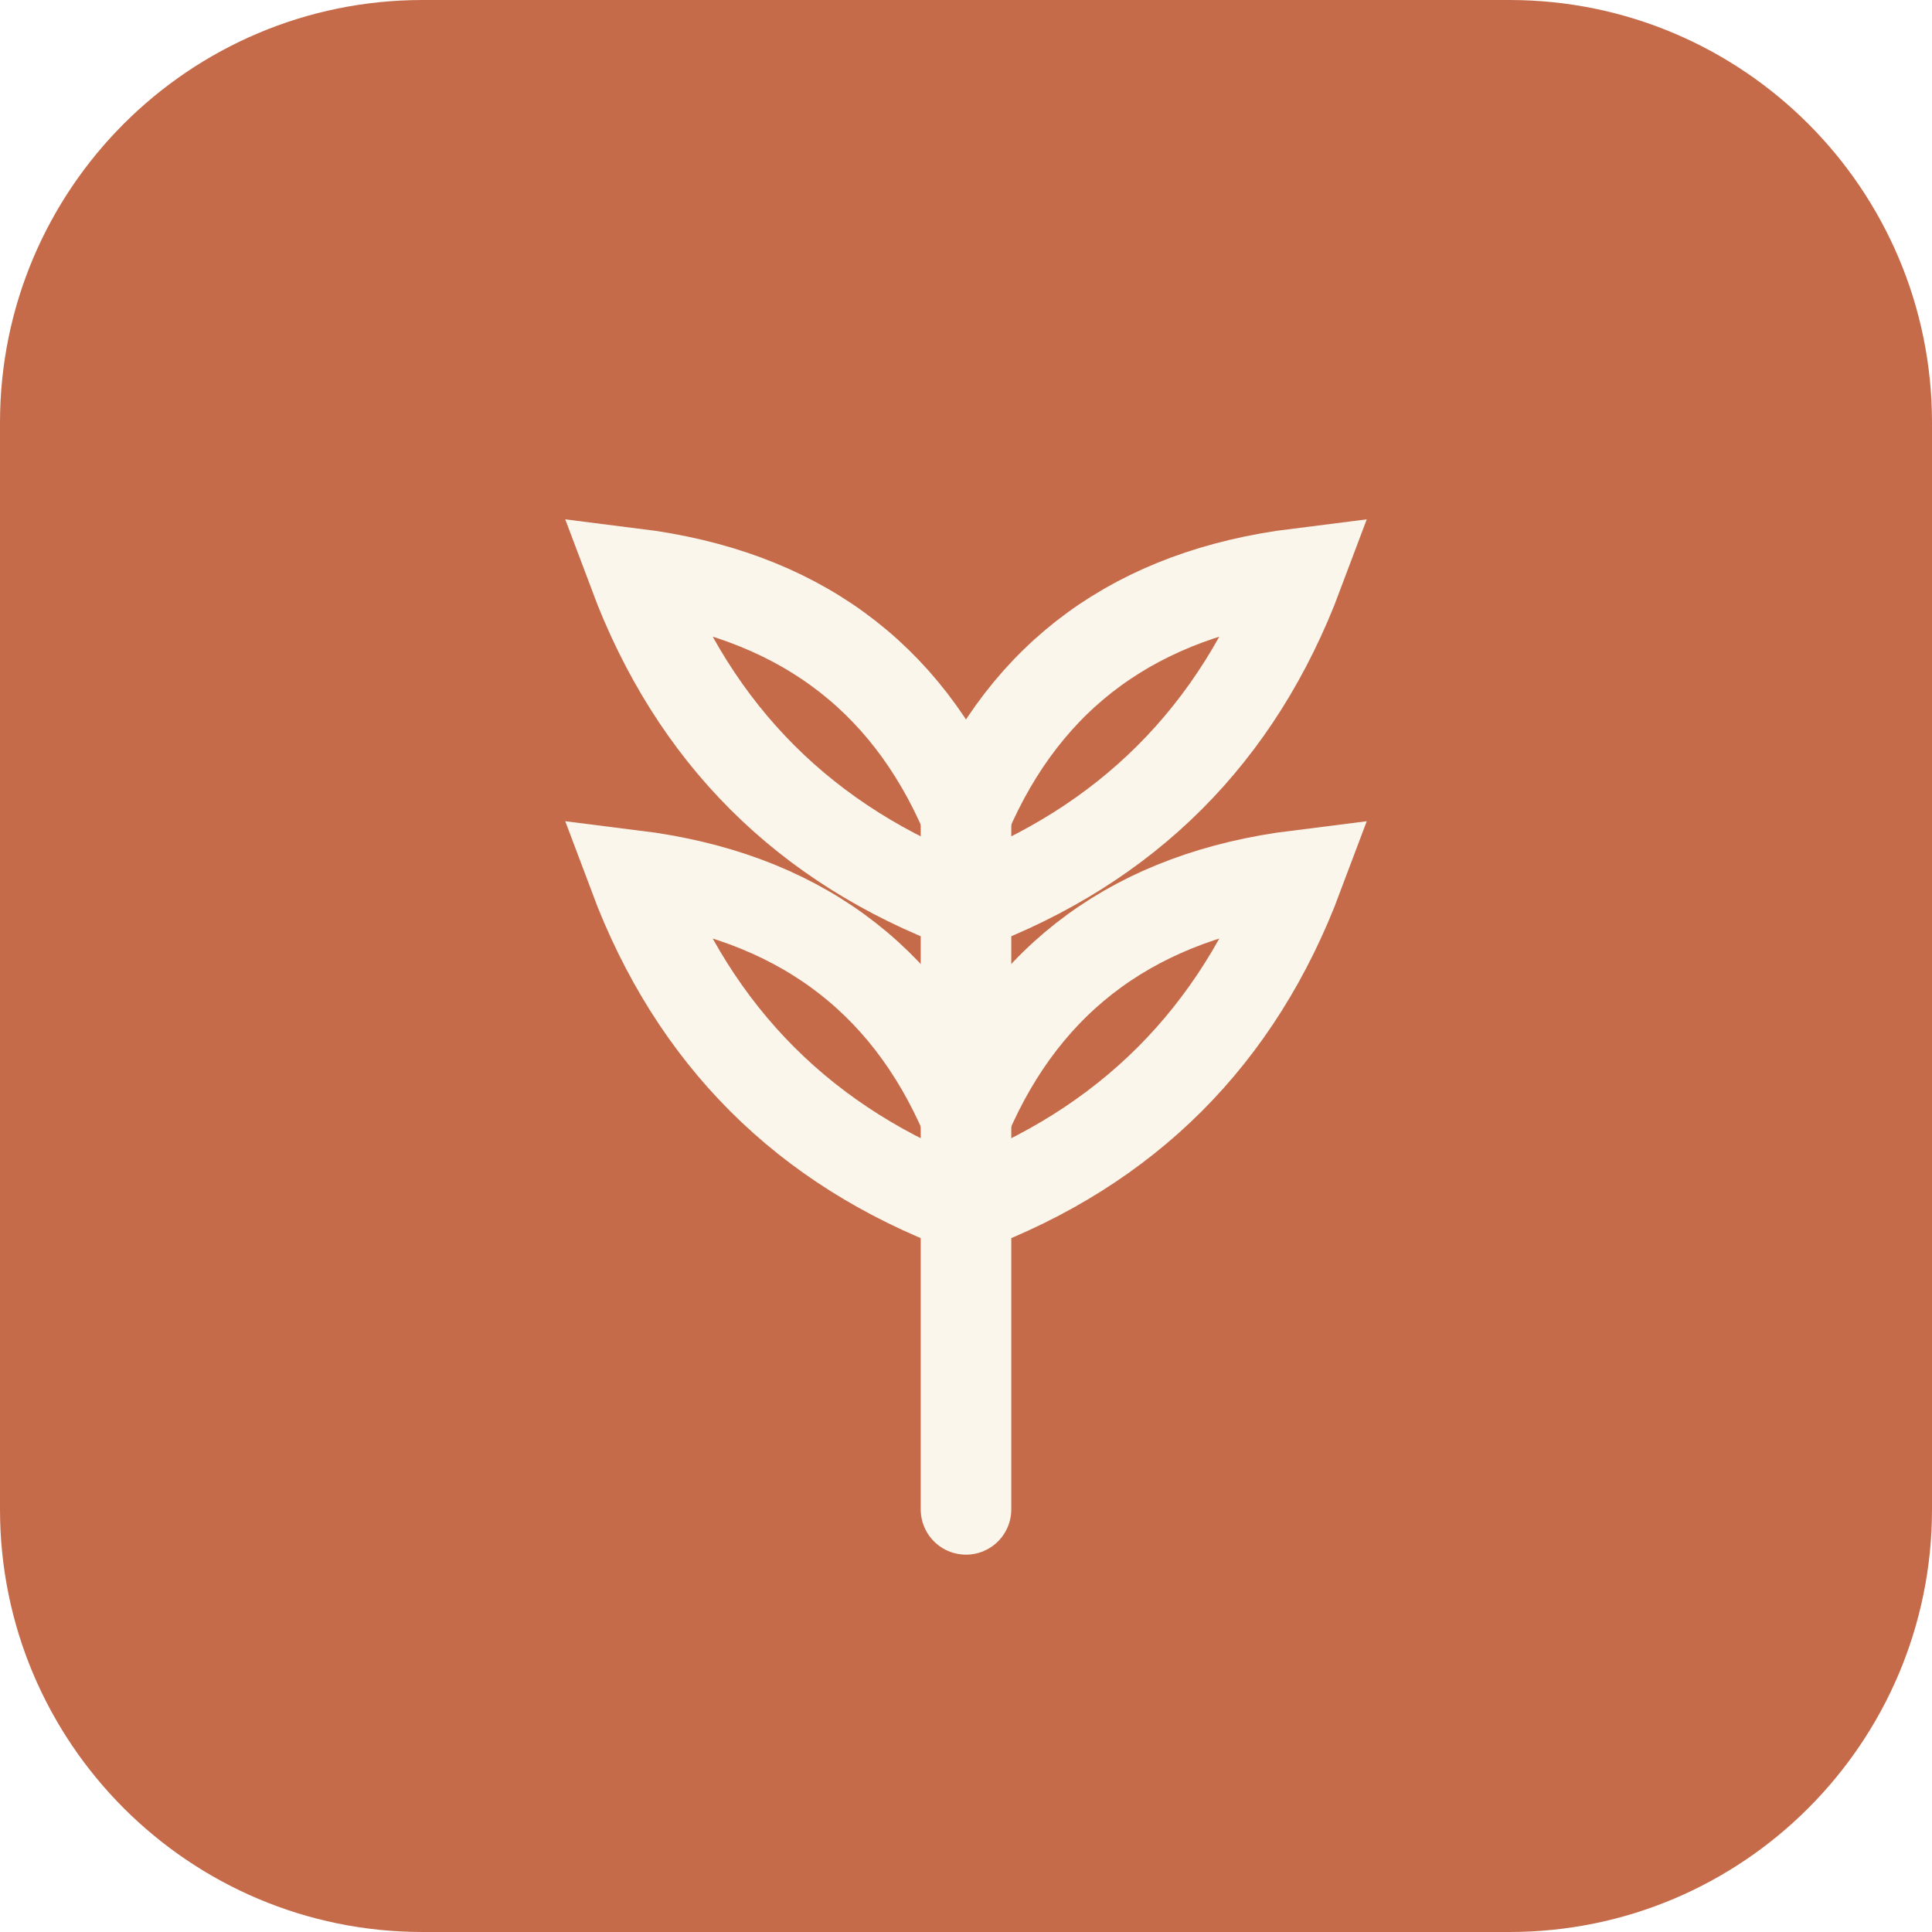
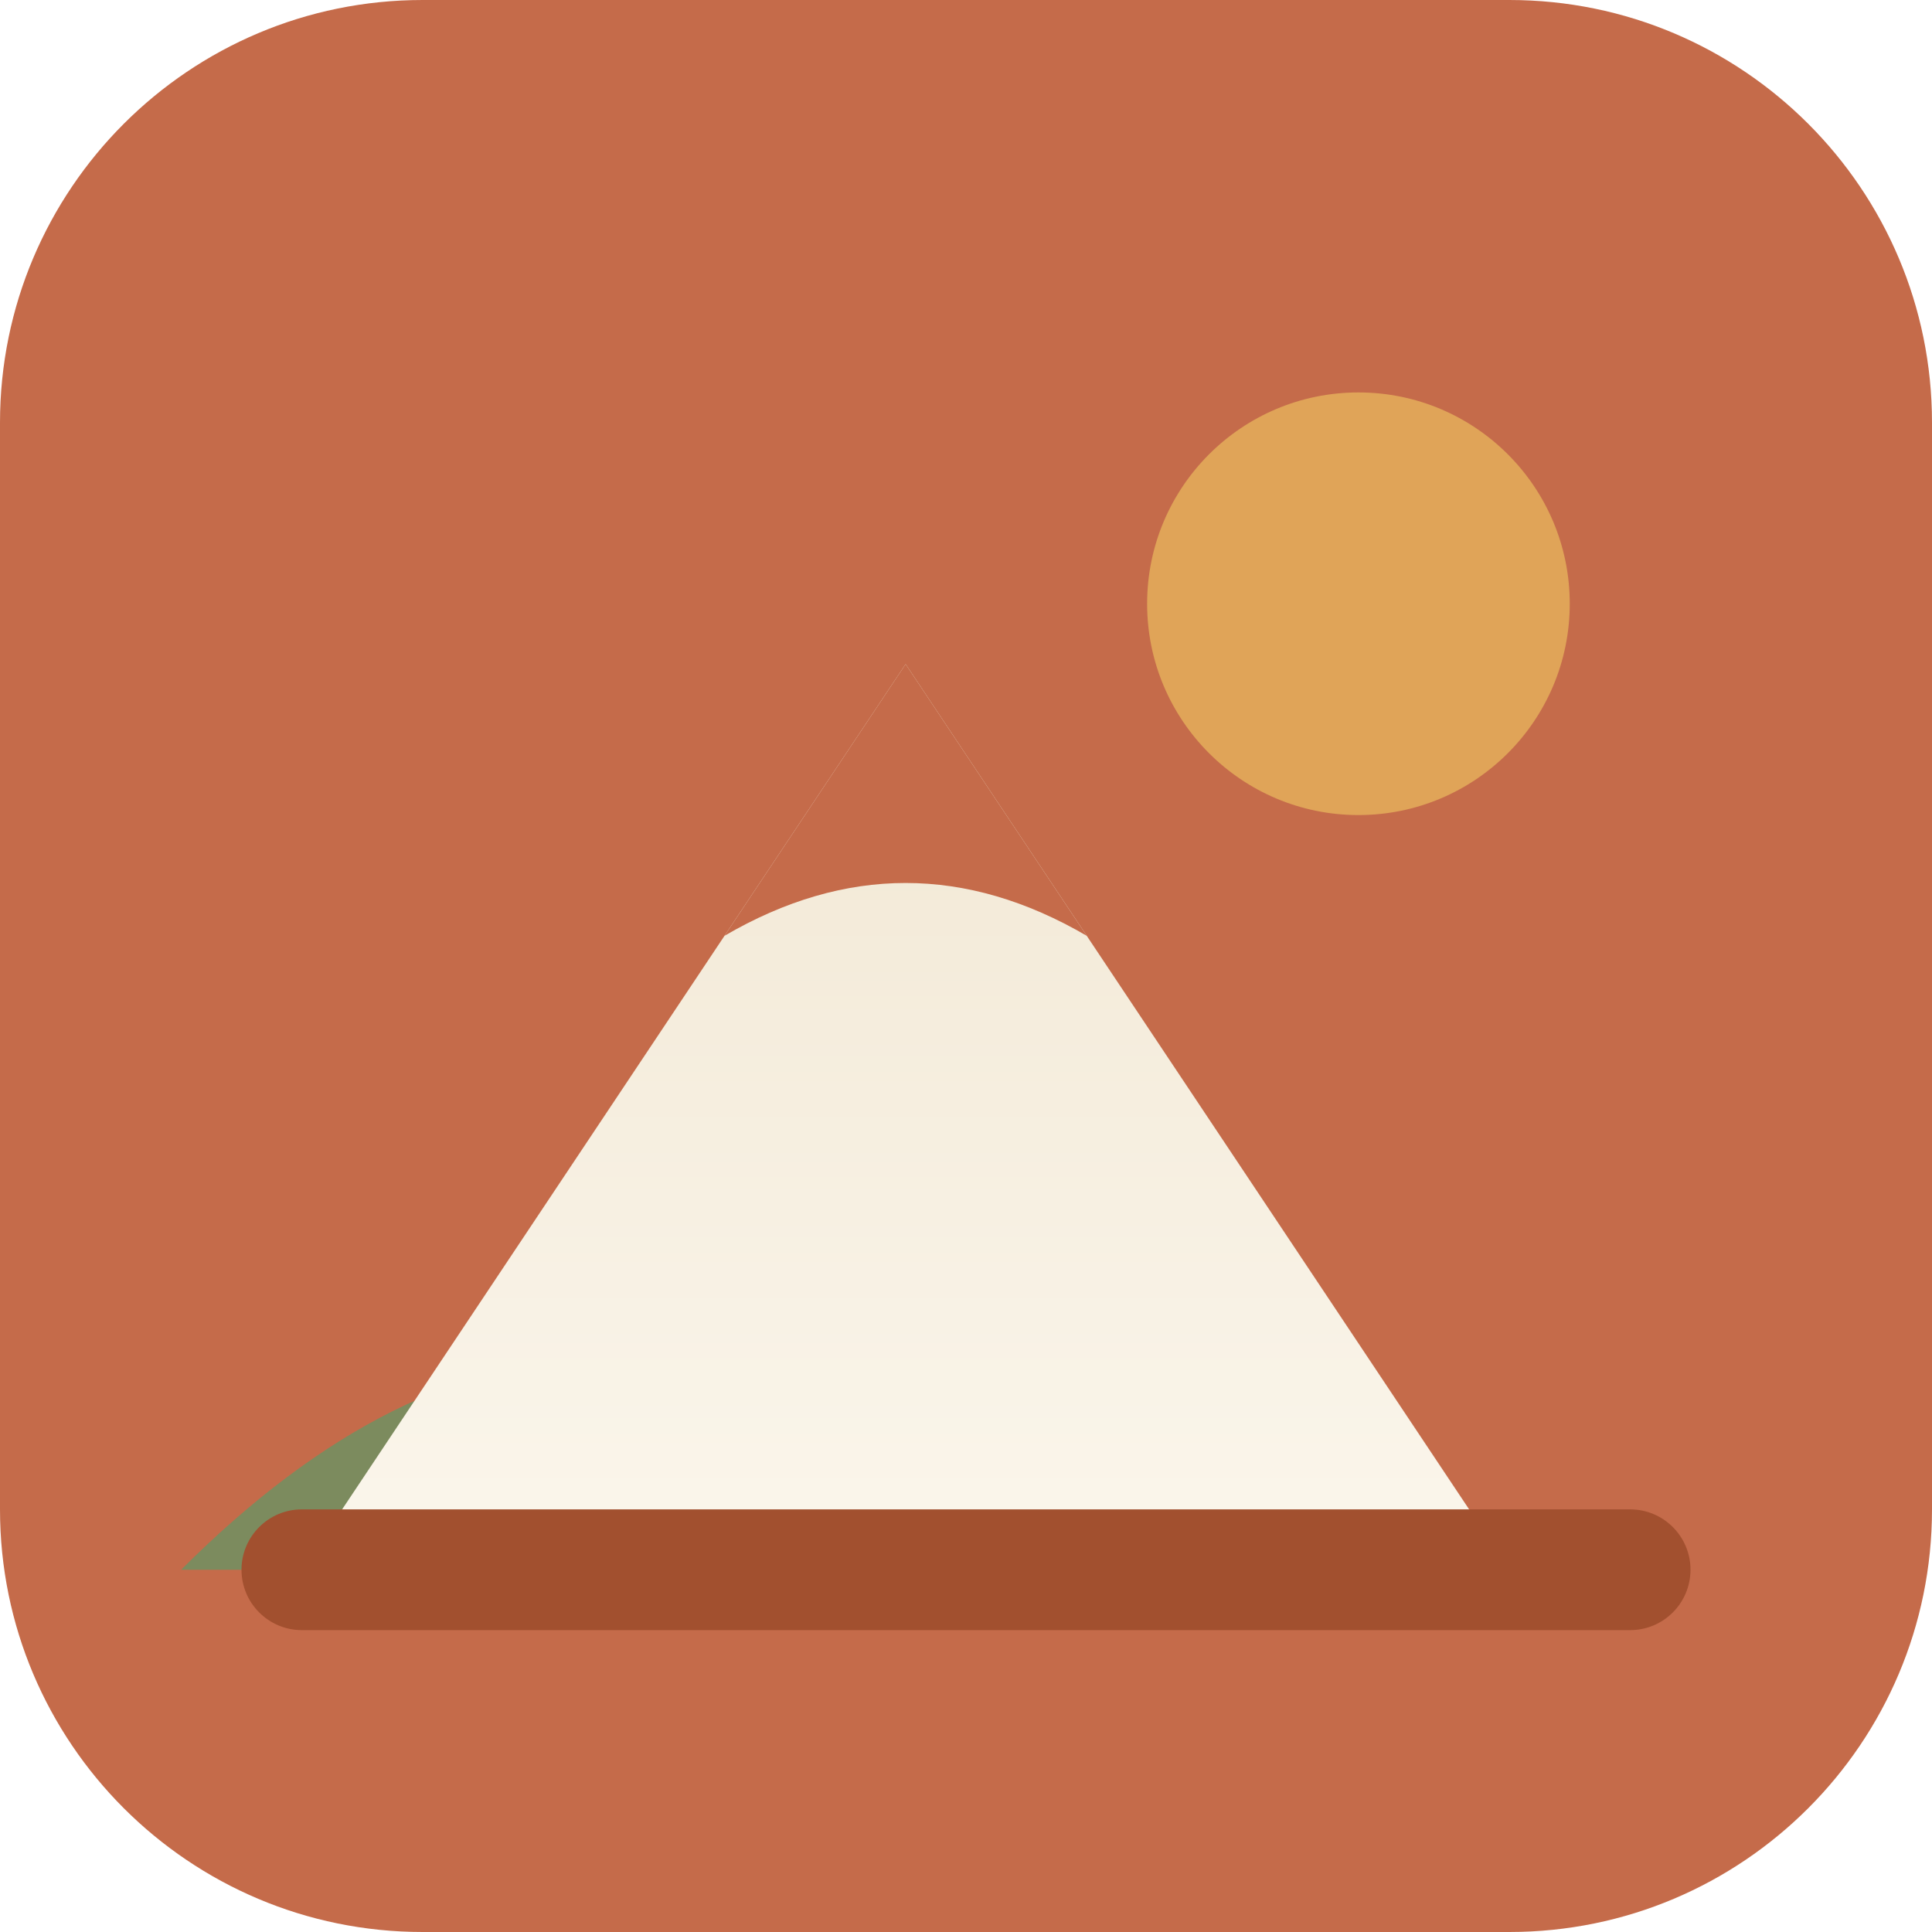
<svg xmlns="http://www.w3.org/2000/svg" viewBox="0 0 64 64" width="64" height="64">
+   <defs>
+     <linearGradient id="mtn" x1="0" y1="0" x2="0" y2="1">
+       <stop offset="0%" stop-color="#F1E7D3" />
+       <stop offset="100%" stop-color="#FBF6EC" />
+     </linearGradient>
+   </defs>
  <rect width="64" height="64" rx="14" fill="#C56B4A" />
-   <g fill="none" stroke="#FBF6EC" stroke-width="3" stroke-linecap="round">
-     <path d="M32 50 V26" />
-     <path d="M32 30 q-8 -3 -11 -11 q8 1 11 8" />
-     <path d="M32 30 q8 -3 11 -11 q-8 1 -11 8" />
-     <path d="M32 40 q-8 -3 -11 -11 q8 1 11 8" />
-     <path d="M32 40 q8 -3 11 -11 q-8 1 -11 8" />
-   </g>
+   <circle cx="45" cy="20" r="7" fill="#E0A458" />
+   <path d="M6 52 Q20 38 34 52 Z" fill="#7C8B5E" />
+   <path d="M10 52 L30 22 L50 52 Z" fill="url(#mtn)" />
+   <path d="M30 22 L24 31 Q30 27.5 36 31 Z" fill="#C56B4A" />
+   <rect x="8" y="50" width="48" height="4" rx="2" fill="#A2502F" />
</svg>
